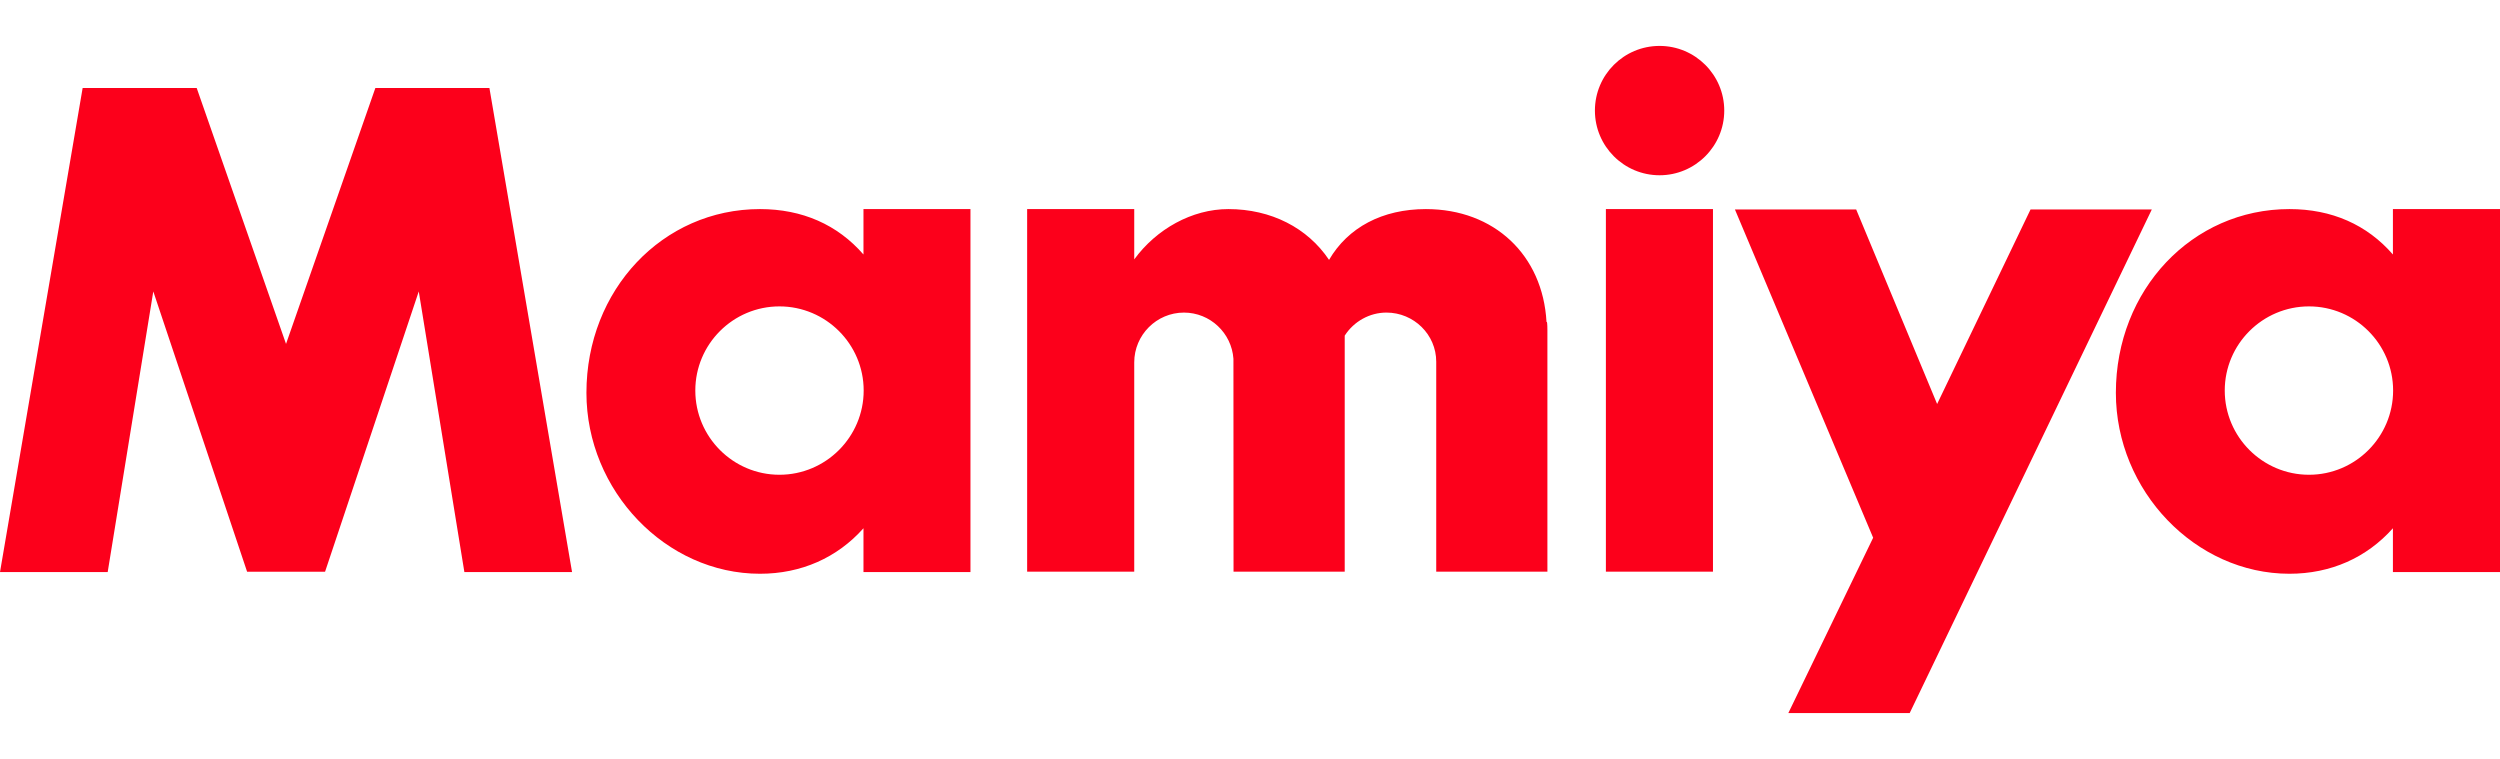
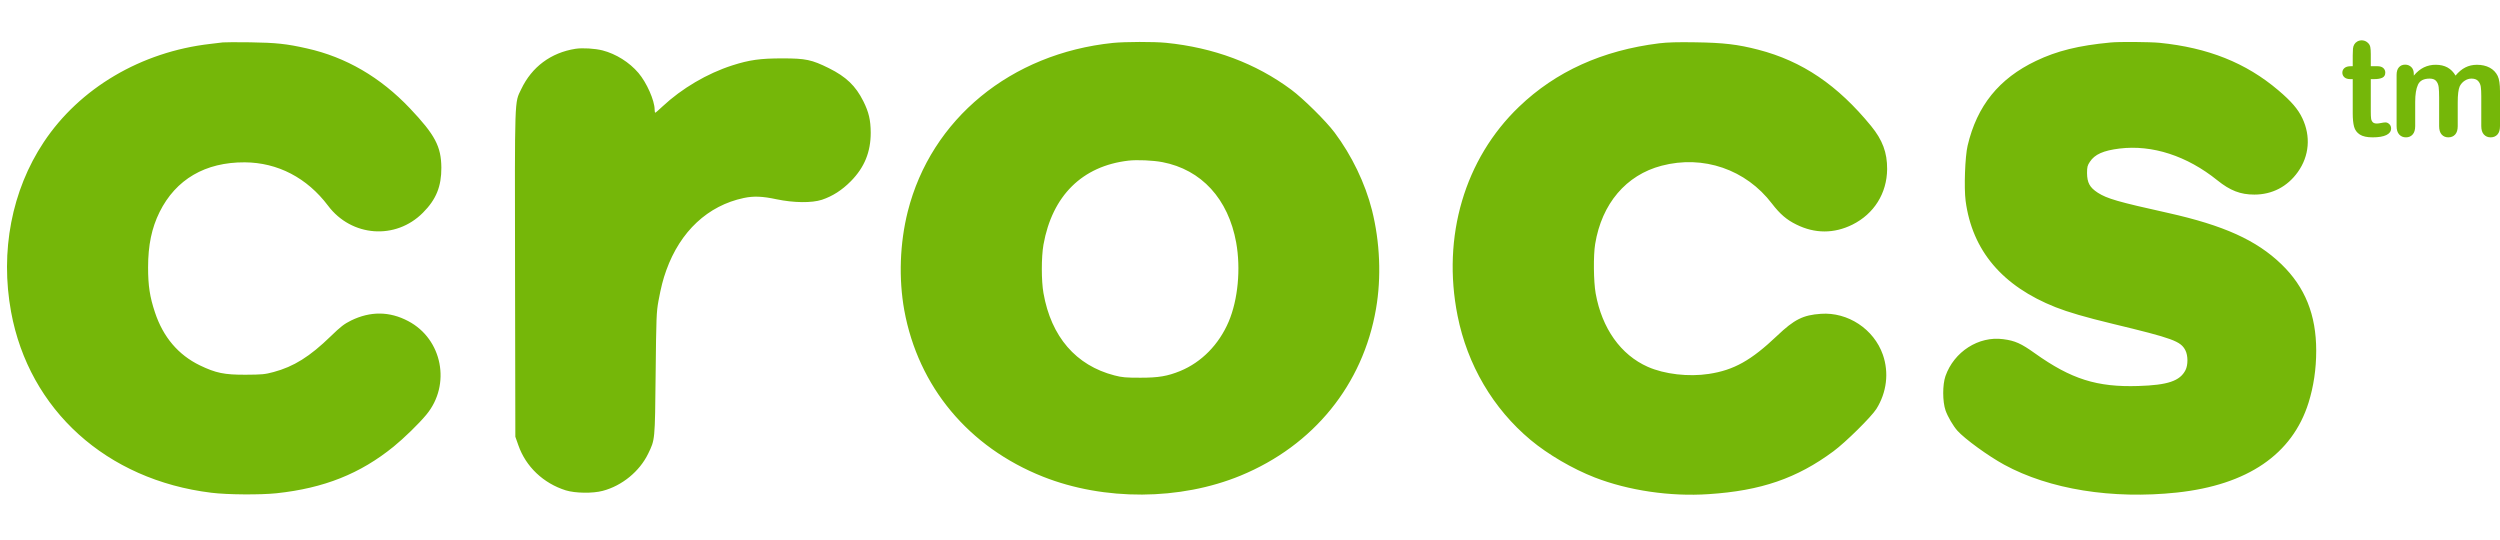
- <svg xmlns="http://www.w3.org/2000/svg" height="759" viewBox="15.827 14.867 532.933 142.222" width="2500">
-   <path d="m383.391 28.653c0 7.595-6.19 13.786-13.786 13.786-7.616 0-13.786-6.191-13.786-13.786 0-7.617 6.17-13.786 13.786-13.786 7.595 0 13.786 6.17 13.786 13.786m-162.475 20.997h-21.02v9.68c-5.53-6.36-13.062-9.68-22.061-9.68-20.743 0-36.997 17.212-36.997 39.168 0 20.891 16.935 38.57 36.997 38.57 8.807 0 16.466-3.424 22.062-9.7v9.34h22.806v-77.378zm-38.933 56.634c-9.893 0-17.934-8.063-17.934-17.956 0-9.892 8.041-17.934 17.934-17.934s17.956 8.042 17.956 17.934c0 9.893-8.063 17.956-17.956 17.956m-44.57 18.637-17.254-101.076h-24.317l-19.042 54.548-19.04-54.548h-24.317l-17.616 103.182h22.956l9.722-59.824 19.999 59.76h16.615l19.977-59.76 9.723 59.824h22.955zm409.539-75.271h-21.02v9.68c-5.531-6.36-13.041-9.68-22.062-9.68-20.743 0-36.997 17.212-36.997 39.168 0 20.891 16.956 38.57 36.997 38.57 8.808 0 16.467-3.424 22.062-9.7v9.34h22.828v-77.378zm-38.912 56.634c-9.893 0-17.956-8.063-17.956-17.956 0-9.892 8.063-17.934 17.956-17.934s17.935 8.042 17.935 17.934c0 9.893-8.042 17.956-17.935 17.956m-162.348 18.85v-49.698s0-1.723-.127-1.723h-.064c-.787-14.254-11.126-24.062-25.72-24.062-9.255 0-16.595 3.893-20.637 10.829-4.574-6.83-12.361-10.83-21.467-10.83-7.744 0-15.339 4.256-20.062 10.723v-10.722h-22.828v77.291h22.828v-44.612c0-5.85 4.766-10.616 10.595-10.616 5.595 0 10.17 4.361 10.552 9.85l.022 45.38h23.7v-50.318c1.936-3.02 5.298-4.914 8.893-4.914 5.85 0 10.616 4.702 10.616 10.467v44.762h23.7v-1.808m35.294-73.673v75.482h-22.827v-77.291h22.828zm90.673-1.724h-22.977l-19.913 41.465-17.254-41.465h-25.848l29.465 69.973-18.083 37.38h25.87l51.612-107.353z" fill="#fc001b" />
+ <svg xmlns="http://www.w3.org/2000/svg" height="540" viewBox="13.501 9.436 320.897 59.286" width="2500">
+   <g fill="#75b709">
+     <path d="m42.096 9.866c-.205.025-.935.115-1.602.192-8.87 1.012-16.777 5.678-21.379 12.612-4.114 6.19-5.614 14.022-4.191 21.789 2.32 12.6 12.253 21.571 25.711 23.212 2.038.256 6.306.282 8.37.064 6.088-.654 10.728-2.5 15.021-5.986 1.308-1.064 3.23-2.922 4.191-4.088 3.205-3.846 2.077-9.716-2.32-12.023-2.396-1.269-4.857-1.282-7.33-.077-.898.449-1.334.782-2.628 2.038-2.666 2.59-4.73 3.884-7.319 4.576-1.14.307-1.5.333-3.576.346-2.755.013-3.845-.218-5.896-1.205-2.768-1.346-4.704-3.627-5.755-6.793-.666-1.987-.884-3.448-.884-5.768 0-2.858.461-5.062 1.474-7.113 2.09-4.204 5.87-6.409 10.933-6.383 4.23.026 7.998 1.987 10.69 5.563 3.011 4.011 8.69 4.434 12.189.897 1.691-1.692 2.37-3.371 2.358-5.78-.026-2.718-.795-4.192-4.038-7.614-3.78-3.986-8.215-6.575-13.227-7.69-2.602-.59-3.947-.73-7.267-.782-1.73-.026-3.307-.013-3.525.013zm114.264.064c-13.111 1.358-23.34 9.766-26.338 21.635-1.026 4.076-1.18 8.613-.45 12.676 1.795 9.818 8.255 17.572 17.804 21.366 7.857 3.115 17.61 3.063 25.378-.14 9.369-3.872 15.688-11.664 17.367-21.393.705-4.037.513-8.587-.513-12.676-.871-3.447-2.602-7.036-4.806-9.971-1.102-1.474-4.025-4.358-5.563-5.499-4.563-3.384-9.946-5.396-16.072-6.011-1.551-.154-5.243-.141-6.806.013zm6.345 15.303c5.012.962 8.46 4.717 9.472 10.33.602 3.359.23 7.32-.961 10.14-1.256 2.947-3.487 5.216-6.23 6.344-1.64.666-2.78.858-5.1.858-1.872 0-2.346-.038-3.333-.294-4.947-1.282-8.126-4.96-9.113-10.562-.282-1.576-.282-4.627 0-6.229 1.128-6.28 4.973-10.087 10.907-10.779 1.103-.128 3.153-.038 4.358.192zm63.765-15.252c-7.293.91-13.265 3.614-17.982 8.139-6.986 6.69-9.92 16.662-7.896 26.826 1.257 6.306 4.55 11.92 9.37 15.944 2.243 1.872 5.409 3.717 8.241 4.82 4.332 1.679 9.69 2.473 14.612 2.14 6.716-.436 11.33-2.025 16.021-5.498 1.564-1.154 4.858-4.41 5.511-5.435 1.333-2.127 1.641-4.665.833-6.972-1.153-3.282-4.485-5.486-7.946-5.243-2.282.154-3.422.718-5.627 2.82-3.332 3.166-5.55 4.41-8.767 4.896-2.589.398-5.69.039-7.831-.91-3.473-1.538-5.883-4.934-6.69-9.42-.27-1.5-.308-4.884-.065-6.345.846-5.178 3.974-8.856 8.524-10.048 5.357-1.41 10.83.474 14.176 4.87 1.012 1.32 1.884 2.077 3.127 2.679 2.371 1.18 4.832 1.18 7.19.013 2.782-1.384 4.435-4.025 4.46-7.127.013-2.127-.589-3.73-2.05-5.524-4.307-5.268-8.844-8.344-14.496-9.805-2.615-.68-4.473-.897-8.037-.948-2.281-.039-3.627 0-4.678.128zm57.933-.103c-4.101.385-6.882 1.077-9.561 2.359-4.755 2.268-7.575 5.755-8.78 10.881-.333 1.398-.474 5.422-.256 7.088.846 6.383 4.717 10.946 11.548 13.65 1.628.641 3.768 1.27 7.37 2.141 7.703 1.858 8.69 2.217 9.292 3.397.346.666.346 1.884.013 2.537-.718 1.397-2.269 1.923-6.062 2.038-5.294.167-8.6-.871-13.279-4.204-1.756-1.256-2.55-1.615-4.063-1.807-3.14-.423-6.306 1.602-7.408 4.742-.385 1.103-.385 3.256.013 4.41.282.794.974 1.986 1.525 2.601.923 1.038 3.973 3.256 5.998 4.358 5.806 3.166 13.868 4.46 22.174 3.576 9.062-.974 14.816-4.909 16.893-11.522.653-2.09.987-4.32.987-6.691 0-4.601-1.436-8.165-4.46-11.087-3.218-3.102-7.396-4.986-14.548-6.588-6.46-1.435-7.831-1.833-9.036-2.602-1.038-.679-1.359-1.281-1.372-2.525 0-.769.052-.974.36-1.435.627-.961 1.73-1.448 3.806-1.705 4.204-.513 8.664.936 12.56 4.076 1.641 1.32 2.962 1.833 4.743 1.833 2.294 0 4.243-1.013 5.588-2.897 1.474-2.063 1.68-4.588.577-6.908-.551-1.167-1.41-2.166-3.089-3.589-4.153-3.525-9.01-5.46-15.24-6.088-1.204-.115-5.216-.154-6.293-.039zm-197.037.808c-3.153.5-5.6 2.32-6.96 5.178-.871 1.833-.833.538-.794 23.699l.038 20.917.385 1.09c.961 2.755 3.204 4.883 6.088 5.793 1.218.372 3.448.41 4.742.064 2.487-.653 4.73-2.5 5.832-4.768.884-1.833.872-1.615.961-10.253.077-7.255.103-7.921.36-9.344.345-1.833.576-2.743 1.012-3.96 1.794-4.986 5.332-8.293 9.946-9.267 1.282-.27 2.41-.218 4.204.166 2.204.462 4.524.487 5.819.064 1.371-.461 2.576-1.23 3.717-2.384 1.743-1.768 2.55-3.742 2.55-6.229-.012-1.628-.243-2.627-.948-4.037-.987-1.974-2.205-3.14-4.422-4.243-2.205-1.089-2.974-1.256-5.96-1.256-2.858 0-4.23.193-6.434.898-3.23 1.038-6.473 2.947-8.972 5.28-.461.436-.872.795-.923.795-.038 0-.077-.18-.077-.397 0-1.154-1.012-3.448-2.076-4.704-1.167-1.372-2.884-2.448-4.614-2.897-.974-.244-2.564-.346-3.474-.205z" />
+     <path d="m315.24 12.921h.255v-1.379c0-.37.01-.66.03-.87s.075-.39.165-.542c.09-.157.221-.285.39-.383a1.15 1.15 0 0 1 1.367.18.969.969 0 0 1 .303.535c.042.21.063.509.063.895v1.564h.85c.328 0 .578.077.751.231a.759.759 0 0 1 .259.593c0 .308-.123.524-.37.648-.246.123-.598.185-1.057.185h-.433v4.22c0 .36.013.635.038.829a.84.84 0 0 0 .204.47c.11.121.29.181.54.181.135 0 .32-.024.551-.071.233-.048.414-.072.544-.072.187 0 .355.075.505.223.15.149.225.332.225.55 0 .37-.204.654-.611.85-.408.196-.994.294-1.758.294-.725 0-1.274-.12-1.647-.361s-.619-.575-.735-1c-.116-.427-.174-.996-.174-1.708v-4.405h-.306c-.334 0-.589-.079-.764-.236a.766.766 0 0 1 -.263-.597c0-.24.092-.438.276-.593.184-.154.451-.23.802-.23zm13.732 4.633v3.052c0 .482-.11.844-.331 1.085-.221.24-.513.361-.875.361-.351 0-.636-.12-.854-.361s-.327-.603-.327-1.085v-3.656c0-.578-.02-1.026-.059-1.346-.04-.32-.147-.581-.323-.786-.175-.204-.453-.307-.832-.307-.759 0-1.258.258-1.499.774-.24.516-.36 1.255-.36 2.22v3.102c0 .477-.11.837-.328 1.08-.218.244-.505.366-.862.366-.35 0-.638-.122-.861-.365-.224-.244-.336-.604-.336-1.08v-6.568c0-.431.1-.759.302-.983.2-.224.465-.337.794-.337.317 0 .581.106.794.316.212.21.318.5.318.87v.219c.402-.477.832-.827 1.29-1.051a3.433 3.433 0 0 1 1.53-.337c.583 0 1.084.115 1.502.345.42.23.765.577 1.037 1.043.39-.471.81-.82 1.256-1.047.448-.227.943-.34 1.486-.34.635 0 1.18.123 1.64.37.458.246.8.599 1.027 1.059.198.414.297 1.067.297 1.959v4.481c0 .482-.11.844-.331 1.085-.22.24-.512.361-.875.361-.35 0-.638-.122-.862-.365-.223-.244-.335-.604-.335-1.08v-3.86c0-.493-.021-.889-.064-1.186a1.354 1.354 0 0 0 -.344-.748c-.187-.202-.47-.303-.849-.303-.306 0-.596.09-.87.27-.275.179-.489.42-.641.722-.17.387-.255 1.071-.255 2.052z" />
+   </g>
</svg>
